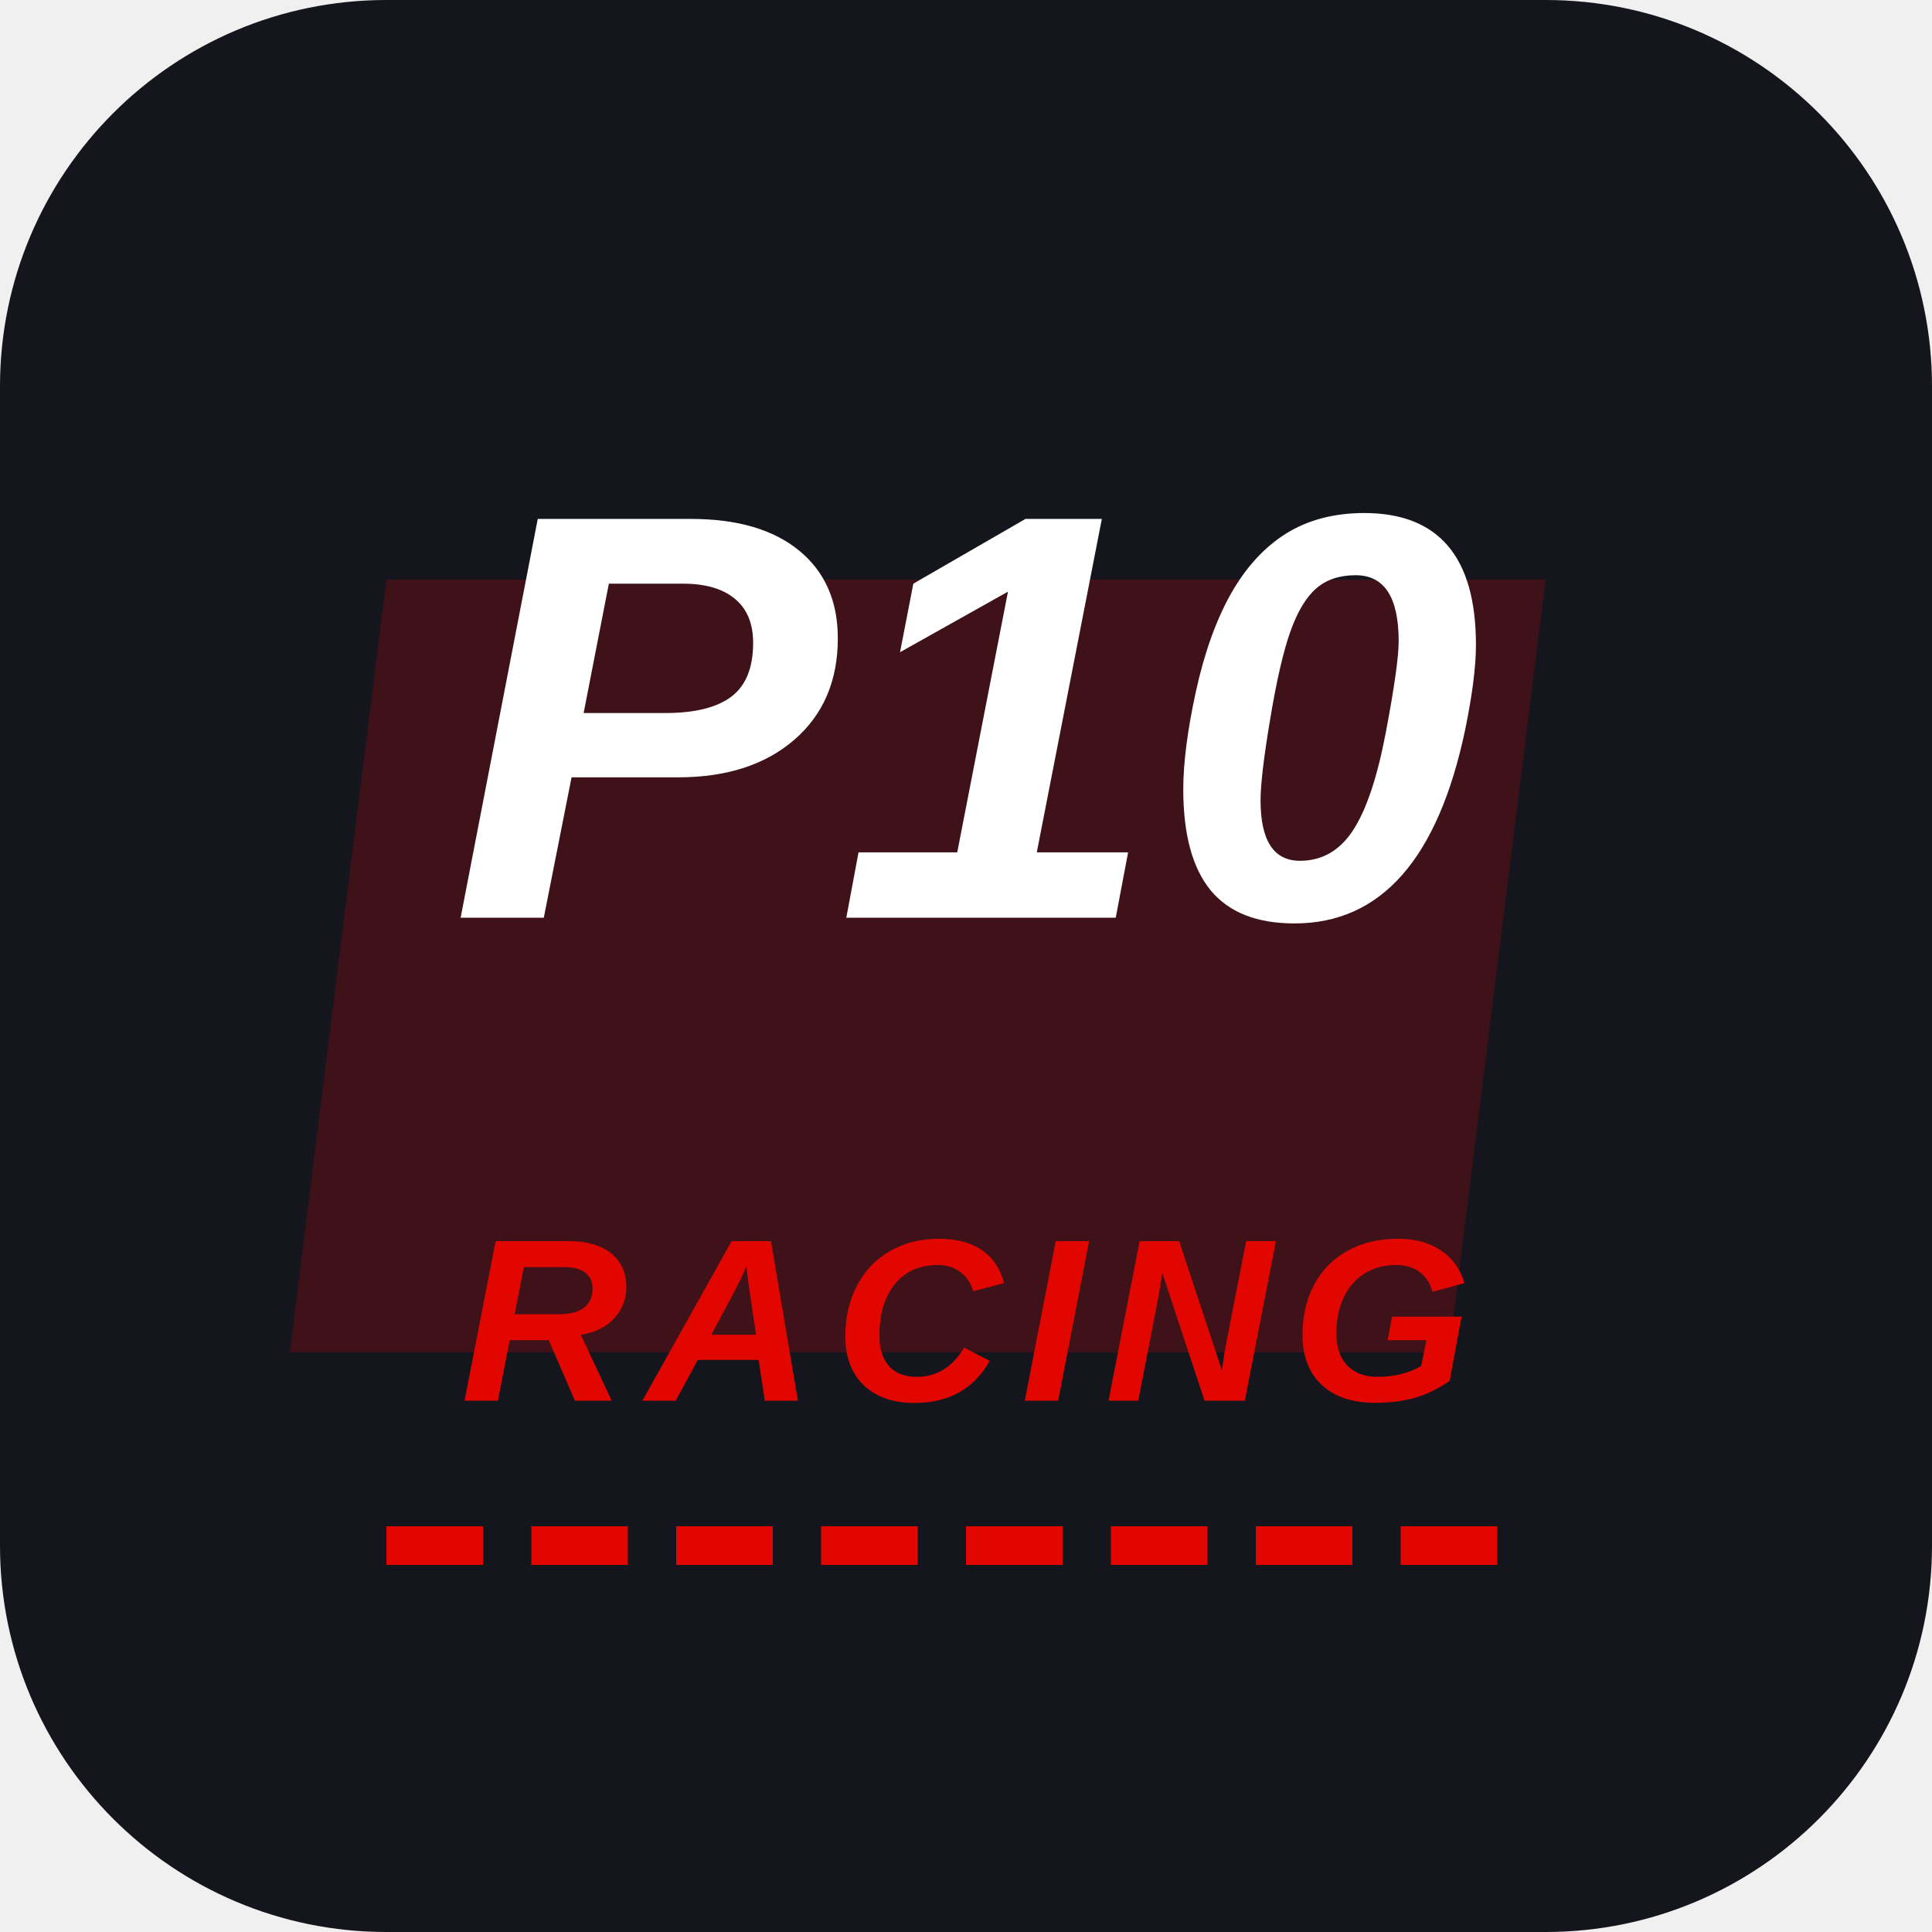
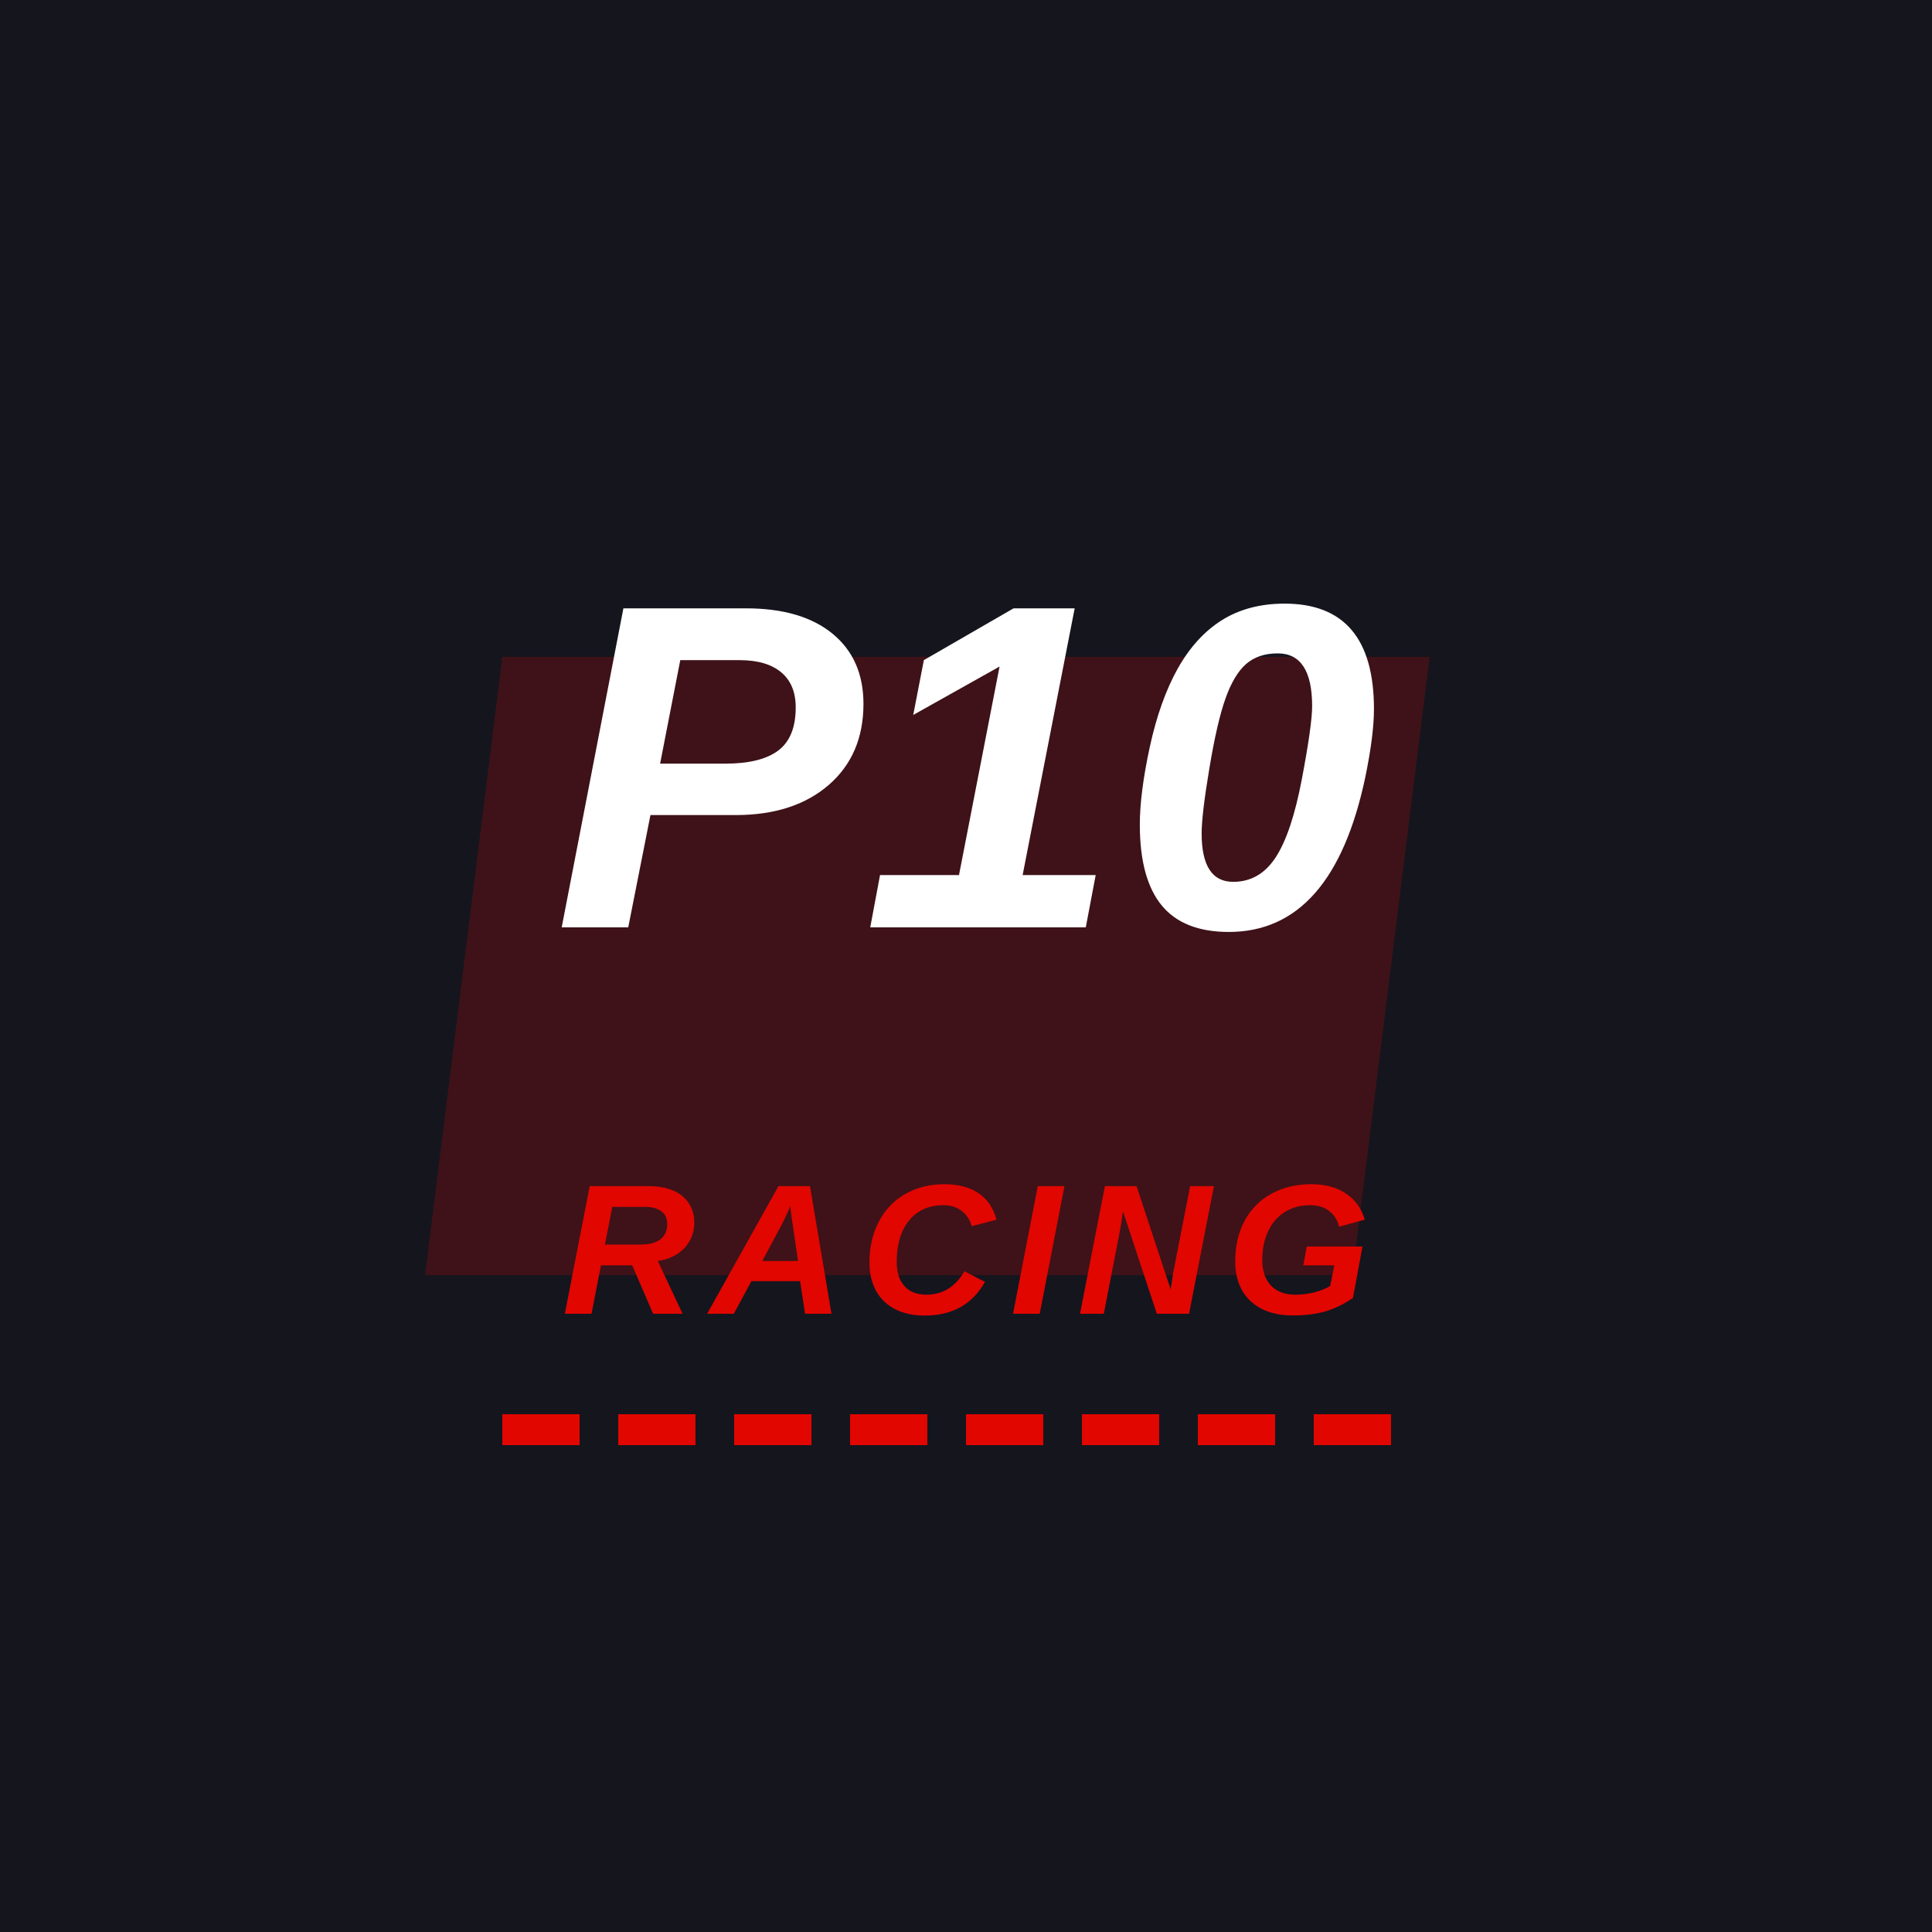
<svg xmlns="http://www.w3.org/2000/svg" width="200" height="200" viewBox="0 0 200 200">
-   <rect width="200" height="200" rx="40" fill="#15151e" />
-   <path d="M40 60 L160 60 L150 140 L30 140 Z" fill="#e10600" opacity="0.2" />
-   <text x="50%" y="95" font-family="Arial, sans-serif" font-weight="900" font-style="italic" font-size="60" fill="white" text-anchor="middle">P10</text>
-   <text x="50%" y="145" font-family="Arial, sans-serif" font-weight="900" font-style="italic" font-size="24" fill="#e10600" text-anchor="middle" letter-spacing="2">RACING</text>
-   <line x1="40" y1="160" x2="160" y2="160" stroke="#e10600" stroke-width="4" stroke-dasharray="10,5" />
+   <rect width="200" height="200" fill="#15151e" />
+   <g transform="translate(20, 20) scale(0.8)">
+     <rect width="200" height="200" rx="40" fill="#15151e" />
+     <path d="M40 60 L160 60 L150 140 L30 140 Z" fill="#e10600" opacity="0.2" />
+     <text x="50%" y="95" font-family="Arial, sans-serif" font-weight="900" font-style="italic" font-size="60" fill="white" text-anchor="middle">P10</text>
+     <text x="50%" y="145" font-family="Arial, sans-serif" font-weight="900" font-style="italic" font-size="24" fill="#e10600" text-anchor="middle" letter-spacing="2">RACING</text>
+     <line x1="40" y1="160" x2="160" y2="160" stroke="#e10600" stroke-width="4" stroke-dasharray="10,5" />
+   </g>
</svg>
